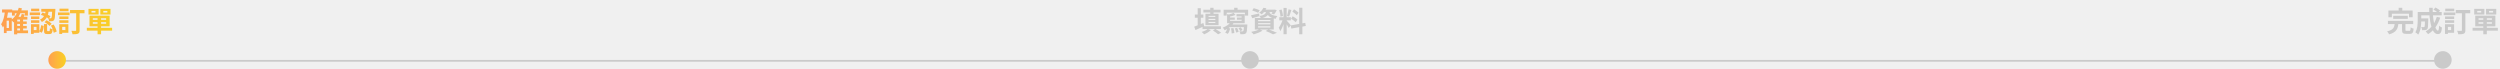
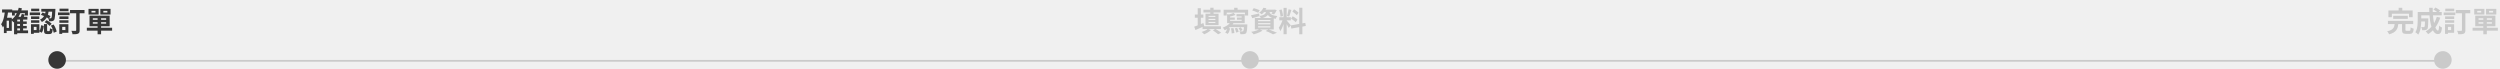
<svg xmlns="http://www.w3.org/2000/svg" width="1418" height="39" viewBox="0 0 1418 39" fill="none">
  <rect x="37" y="34" width="1344" height="1" fill="#CACACA" />
  <g clip-path="url(#clip0_4286_2304)">
-     <path d="M9.174 12.192H15.174V13.584H9.174V12.192ZM9.174 14.72H15.174V16.128H9.174V14.72ZM9.142 17.248H15.91V18.832H9.142V17.248ZM6.79 5.904H15.83V8.832H14.134V7.52H8.422V8.832H6.79V5.904ZM11.35 10.848H13.11V18H11.35V10.848ZM9.766 9.52H15.526V11.12H9.766V19.456H7.974V11.184L9.59 9.52H9.766ZM10.614 4.4L12.438 4.736C11.574 8.208 9.974 10.976 7.622 12.704C7.366 12.336 6.71 11.584 6.326 11.264C8.518 9.824 9.942 7.392 10.614 4.4ZM12.326 7.904L14.102 8.272C13.686 9.152 13.254 10.016 12.902 10.608L11.462 10.24C11.782 9.584 12.15 8.608 12.326 7.904ZM1.158 5.36H6.934V7.104H1.158V5.36ZM2.966 10.064H6.678V17.52H2.966V15.872H5.062V11.728H2.966V10.064ZM2.806 6.288L4.614 6.576C4.134 10.032 3.27 13.424 1.638 15.6C1.462 15.152 0.95 14.176 0.614 13.744C1.862 11.984 2.486 9.216 2.806 6.288ZM2.214 10.064H3.766V18.752H2.214V10.064ZM25.974 5.696H27.702C27.398 8.304 26.694 10.944 23.75 12.496C23.542 12.064 23.046 11.44 22.662 11.136C25.254 9.904 25.734 7.696 25.974 5.696ZM23.206 8.432L24.102 7.104C25.686 7.584 27.558 8.464 28.63 9.152L27.718 10.624C26.678 9.872 24.774 8.928 23.206 8.432ZM29.622 5.04H31.414C31.414 5.04 31.414 5.52 31.398 5.744C31.238 9.392 31.078 10.896 30.646 11.408C30.342 11.808 30.038 11.952 29.574 12.016C29.19 12.08 28.534 12.08 27.83 12.064C27.814 11.536 27.622 10.816 27.366 10.352C27.91 10.4 28.39 10.4 28.63 10.4C28.838 10.416 28.982 10.368 29.11 10.208C29.366 9.904 29.51 8.688 29.622 5.328V5.04ZM24.966 13.664H26.726V17.168C26.726 17.616 26.758 17.664 27.062 17.664C27.206 17.664 27.734 17.664 27.894 17.664C28.198 17.664 28.262 17.472 28.31 15.984C28.646 16.272 29.398 16.544 29.878 16.672C29.702 18.784 29.238 19.328 28.086 19.328C27.798 19.328 27.062 19.328 26.758 19.328C25.27 19.328 24.966 18.8 24.966 17.2V13.664ZM23.334 14.288L24.838 14.688C24.694 16.128 24.39 17.648 23.622 18.592L22.214 17.728C22.87 16.928 23.19 15.6 23.334 14.288ZM25.318 12.56L26.422 11.456C27.446 11.968 28.71 12.8 29.302 13.472L28.118 14.72C27.558 14.064 26.342 13.152 25.318 12.56ZM28.854 14.544L30.406 13.92C31.238 15.136 31.942 16.768 32.15 17.904L30.47 18.592C30.294 17.472 29.638 15.776 28.854 14.544ZM23.414 5.04H30.438V6.64H23.414V5.04ZM17.606 9.328H22.294V10.768H17.606V9.328ZM17.654 4.912H22.246V6.368H17.654V4.912ZM17.606 11.504H22.294V12.96H17.606V11.504ZM16.87 7.072H22.726V8.592H16.87V7.072ZM18.438 13.728H22.31V18.592H18.438V17.072H20.71V15.248H18.438V13.728ZM17.574 13.728H19.142V19.232H17.574V13.728ZM39.718 5.68H47.926V7.52H39.718V5.68ZM43.206 6.432H45.158V17.168C45.158 18.256 44.95 18.784 44.262 19.088C43.59 19.392 42.566 19.44 41.142 19.44C41.078 18.896 40.758 18.032 40.502 17.472C41.462 17.52 42.486 17.52 42.806 17.52C43.11 17.52 43.206 17.424 43.206 17.152V6.432ZM33.654 9.328H38.822V10.768H33.654V9.328ZM33.75 4.912H38.854V6.368H33.75V4.912ZM33.654 11.504H38.822V12.96H33.654V11.504ZM32.87 7.072H39.462V8.592H32.87V7.072ZM34.534 13.728H38.774V18.592H34.534V17.072H37.094V15.248H34.534V13.728ZM33.606 13.728H35.27V19.232H33.606V13.728ZM55.334 9.76H57.334V19.44H55.334V9.76ZM52.646 12.592V13.456H60.214V12.592H52.646ZM52.646 10.368V11.216H60.214V10.368H52.646ZM50.758 8.896H62.182V14.928H50.758V8.896ZM49.254 15.76H63.59V17.408H49.254V15.76ZM51.894 6.192V7.12H54.15V6.192H51.894ZM50.182 5.04H55.942V8.256H50.182V5.04ZM58.598 6.192V7.12H60.902V6.192H58.598ZM56.902 5.04H62.694V8.256H56.902V5.04Z" fill="url(#paint0_linear_4286_2304)" />
-     <circle cx="32.406" cy="34" r="5" fill="url(#paint1_linear_4286_2304)" />
+     <path d="M9.19 12.176H15.174V13.584H9.19V12.176ZM9.19 14.704H15.174V16.112H9.19V14.704ZM9.158 17.248H15.926V18.816H9.158V17.248ZM6.806 5.904H15.846V8.816H14.134V7.504H8.422V8.816H6.806V5.904ZM11.35 10.832H13.11V18H11.35V10.832ZM9.782 9.52H15.526V11.104H9.782V19.44H7.974V11.184L9.606 9.52H9.782ZM10.614 4.384L12.438 4.736C12.012 6.464 11.398 8.005 10.598 9.36C9.798 10.715 8.812 11.824 7.638 12.688C7.553 12.571 7.43 12.421 7.27 12.24C7.121 12.048 6.961 11.861 6.79 11.68C6.62 11.499 6.47 11.355 6.342 11.248C7.43 10.533 8.332 9.584 9.046 8.4C9.761 7.216 10.284 5.877 10.614 4.384ZM12.342 7.904L14.102 8.272C13.9 8.709 13.692 9.136 13.478 9.552C13.276 9.957 13.089 10.309 12.918 10.608L11.478 10.24C11.628 9.909 11.788 9.525 11.958 9.088C12.129 8.651 12.257 8.256 12.342 7.904ZM1.174 5.36H6.934V7.104H1.174V5.36ZM2.966 10.064H6.694V17.504H2.966V15.856H5.078V11.712H2.966V10.064ZM2.822 6.288L4.614 6.56C4.465 7.712 4.262 8.843 4.006 9.952C3.75 11.051 3.425 12.085 3.03 13.056C2.646 14.016 2.188 14.859 1.654 15.584C1.601 15.435 1.51 15.243 1.382 15.008C1.265 14.773 1.137 14.539 0.998 14.304C0.87 14.069 0.748 13.883 0.63 13.744C1.046 13.157 1.393 12.469 1.67 11.68C1.958 10.891 2.193 10.037 2.374 9.12C2.566 8.203 2.716 7.259 2.822 6.288ZM2.214 10.064H3.766V18.752H2.214V10.064ZM25.974 5.696H27.702C27.628 6.336 27.516 6.981 27.366 7.632C27.228 8.272 27.014 8.891 26.726 9.488C26.438 10.075 26.054 10.629 25.574 11.152C25.105 11.664 24.497 12.112 23.75 12.496C23.654 12.272 23.5 12.027 23.286 11.76C23.073 11.493 22.87 11.285 22.678 11.136C23.318 10.827 23.841 10.464 24.246 10.048C24.652 9.632 24.972 9.184 25.206 8.704C25.441 8.224 25.612 7.728 25.718 7.216C25.836 6.704 25.921 6.197 25.974 5.696ZM23.206 8.432L24.102 7.104C24.636 7.253 25.18 7.445 25.734 7.68C26.3 7.915 26.833 8.16 27.334 8.416C27.846 8.672 28.278 8.912 28.63 9.136L27.718 10.624C27.377 10.368 26.95 10.107 26.438 9.84C25.937 9.563 25.404 9.301 24.838 9.056C24.284 8.8 23.74 8.592 23.206 8.432ZM29.638 5.024H31.43C31.43 5.024 31.43 5.072 31.43 5.168C31.43 5.253 31.425 5.355 31.414 5.472C31.414 5.579 31.409 5.664 31.398 5.728C31.356 6.944 31.302 7.941 31.238 8.72C31.174 9.488 31.094 10.085 30.998 10.512C30.913 10.928 30.801 11.221 30.662 11.392C30.502 11.595 30.337 11.739 30.166 11.824C30.006 11.909 29.814 11.968 29.59 12C29.398 12.043 29.148 12.069 28.838 12.08C28.529 12.08 28.198 12.075 27.846 12.064C27.836 11.797 27.782 11.504 27.686 11.184C27.601 10.853 27.494 10.571 27.366 10.336C27.644 10.368 27.894 10.389 28.118 10.4C28.342 10.4 28.518 10.4 28.646 10.4C28.849 10.411 29.009 10.347 29.126 10.208C29.201 10.101 29.27 9.883 29.334 9.552C29.398 9.211 29.452 8.699 29.494 8.016C29.548 7.333 29.596 6.432 29.638 5.312V5.024ZM24.966 13.664H26.726V17.152C26.726 17.376 26.748 17.52 26.79 17.584C26.833 17.637 26.929 17.664 27.078 17.664C27.11 17.664 27.164 17.664 27.238 17.664C27.313 17.664 27.393 17.664 27.478 17.664C27.564 17.664 27.644 17.664 27.718 17.664C27.804 17.664 27.862 17.664 27.894 17.664C28.001 17.664 28.081 17.627 28.134 17.552C28.188 17.477 28.23 17.323 28.262 17.088C28.294 16.843 28.316 16.475 28.326 15.984C28.433 16.069 28.577 16.16 28.758 16.256C28.95 16.341 29.142 16.421 29.334 16.496C29.537 16.56 29.718 16.619 29.878 16.672C29.825 17.365 29.729 17.904 29.59 18.288C29.462 18.683 29.276 18.949 29.03 19.088C28.796 19.237 28.486 19.312 28.102 19.312C28.028 19.312 27.926 19.312 27.798 19.312C27.681 19.312 27.558 19.312 27.43 19.312C27.302 19.312 27.18 19.312 27.062 19.312C26.945 19.312 26.849 19.312 26.774 19.312C26.284 19.312 25.905 19.243 25.638 19.104C25.382 18.976 25.206 18.757 25.11 18.448C25.014 18.139 24.966 17.717 24.966 17.184V13.664ZM23.334 14.288L24.854 14.688C24.812 15.157 24.742 15.632 24.646 16.112C24.55 16.592 24.422 17.045 24.262 17.472C24.102 17.888 23.889 18.256 23.622 18.576L22.214 17.728C22.438 17.451 22.625 17.131 22.774 16.768C22.924 16.395 23.041 15.995 23.126 15.568C23.222 15.141 23.292 14.715 23.334 14.288ZM25.334 12.56L26.438 11.44C26.78 11.611 27.132 11.813 27.494 12.048C27.857 12.272 28.198 12.512 28.518 12.768C28.849 13.013 29.116 13.248 29.318 13.472L28.118 14.72C27.937 14.485 27.692 14.24 27.382 13.984C27.084 13.728 26.753 13.477 26.39 13.232C26.028 12.976 25.676 12.752 25.334 12.56ZM28.854 14.544L30.406 13.92C30.694 14.325 30.956 14.763 31.19 15.232C31.425 15.701 31.628 16.171 31.798 16.64C31.969 17.099 32.092 17.515 32.166 17.888L30.47 18.592C30.428 18.208 30.326 17.787 30.166 17.328C30.006 16.859 29.814 16.379 29.59 15.888C29.366 15.397 29.121 14.949 28.854 14.544ZM23.43 5.024H30.454V6.624H23.43V5.024ZM17.606 9.312H22.294V10.768H17.606V9.312ZM17.67 4.912H22.262V6.352H17.67V4.912ZM17.606 11.504H22.294V12.944H17.606V11.504ZM16.886 7.056H22.726V8.576H16.886V7.056ZM18.438 13.712H22.326V18.592H18.438V17.072H20.726V15.232H18.438V13.712ZM17.574 13.712H19.158V19.216H17.574V13.712ZM39.718 5.68H47.942V7.52H39.718V5.68ZM43.222 6.416H45.174V17.152C45.174 17.696 45.11 18.112 44.982 18.4C44.854 18.699 44.62 18.928 44.278 19.088C43.948 19.237 43.521 19.333 42.998 19.376C42.486 19.419 41.868 19.435 41.142 19.424C41.132 19.243 41.089 19.035 41.014 18.8C40.94 18.565 40.86 18.331 40.774 18.096C40.689 17.861 40.598 17.653 40.502 17.472C40.822 17.483 41.142 17.493 41.462 17.504C41.782 17.515 42.06 17.52 42.294 17.52C42.54 17.509 42.71 17.504 42.806 17.504C42.956 17.504 43.062 17.483 43.126 17.44C43.19 17.387 43.222 17.285 43.222 17.136V6.416ZM33.67 9.312H38.838V10.768H33.67V9.312ZM33.766 4.912H38.854V6.352H33.766V4.912ZM33.67 11.504H38.838V12.944H33.67V11.504ZM32.886 7.056H39.462V8.576H32.886V7.056ZM34.55 13.712H38.79V18.592H34.55V17.072H37.094V15.232H34.55V13.712ZM33.622 13.712H35.286V19.216H33.622V13.712ZM55.35 9.744H57.334V19.44H55.35V9.744ZM52.646 12.592V13.44H60.214V12.592H52.646ZM52.646 10.352V11.216H60.214V10.352H52.646ZM50.774 8.88H62.198V14.912H50.774V8.88ZM49.254 15.744H63.59V17.408H49.254V15.744ZM51.894 6.176V7.104H54.15V6.176H51.894ZM50.198 5.024H55.958V8.256H50.198V5.024ZM58.614 6.176V7.104H60.902V6.176H58.614ZM56.902 5.024H62.71V8.256H56.902V5.024Z" fill="#373737" />
+     <circle cx="32.406" cy="34" r="5" fill="#373737" />
  </g>
  <g clip-path="url(#clip1_4286_2304)">
-     <path d="M682.568 5.536H692.28V7.088H682.568V5.536ZM682.072 14.88H692.52V16.48H682.072V14.88ZM686.456 4.416H688.328V8.576H686.456V4.416ZM685.48 10.704V11.328H689.336V10.704H685.48ZM685.48 12.432V13.056H689.336V12.432H685.48ZM685.48 8.992V9.6H689.336V8.992H685.48ZM683.736 7.824H691.16V14.24H683.736V7.824ZM687.976 17.296L689.304 16.368C690.488 17.04 691.864 17.936 692.648 18.56L690.872 19.44C690.232 18.848 689.048 17.952 687.976 17.296ZM685 16.448L686.808 17.056C685.864 18.032 684.312 18.928 683 19.472C682.68 19.104 681.992 18.432 681.576 18.128C682.888 17.744 684.248 17.12 685 16.448ZM677.704 8.24H682.552V10.048H677.704V8.24ZM679.32 4.656H681.112V15.28H679.32V4.656ZM677.352 15.12C678.664 14.656 680.664 13.84 682.568 13.04L683.016 14.816C681.352 15.616 679.528 16.416 678.072 17.056L677.352 15.12ZM700.024 4.432H701.944V6.608H700.024V4.432ZM694.056 5.52H707.944V8.832H706.12V7.168H695.784V8.832H694.056V5.52ZM699.656 7.312L700.792 8.48C699.688 8.944 698.248 9.28 697.032 9.472C696.968 9.168 696.76 8.64 696.584 8.32C697.672 8.08 698.92 7.696 699.656 7.312ZM695.992 8.016L697.688 8.336V12.64H695.992V8.016ZM695.992 11.84H704.248V9.312H701.352V8.016H705.992V13.152H695.992V11.84ZM696.504 9.936H700.36V11.2H696.504V9.936ZM701.608 9.936H705.048V11.2H701.608V9.936ZM698.104 12.384L699.8 12.88C698.696 14.768 696.712 16.256 694.648 17.152C694.424 16.768 693.88 16 693.544 15.648C695.432 14.992 697.224 13.84 698.104 12.384ZM697.848 13.872H706.216V15.376H696.328L697.848 13.872ZM705.624 13.872H707.512C707.512 13.872 707.496 14.32 707.48 14.544C707.336 17.184 707.16 18.336 706.76 18.8C706.408 19.184 706.024 19.296 705.544 19.36C705.096 19.424 704.344 19.408 703.528 19.392C703.496 18.88 703.304 18.176 703.016 17.728C703.688 17.792 704.328 17.808 704.6 17.792C704.856 17.808 705 17.792 705.144 17.648C705.384 17.392 705.512 16.464 705.624 14.112V13.872ZM696.2 15.664L697.72 16.128C697.496 17.28 697.112 18.48 696.328 19.216L694.904 18.432C695.592 17.776 696.008 16.704 696.2 15.664ZM698.2 16.08L699.64 15.92C699.928 16.832 700.136 18 700.12 18.752L698.584 18.944C698.632 18.208 698.472 17.008 698.2 16.08ZM700.376 16.112L701.704 15.776C702.104 16.512 702.456 17.472 702.536 18.096L701.128 18.48C701.048 17.84 700.744 16.864 700.376 16.112ZM702.456 16.032L703.688 15.504C704.136 15.952 704.584 16.592 704.776 17.056L703.48 17.632C703.32 17.184 702.872 16.496 702.456 16.032ZM710.264 5.952L711.096 4.656C712.168 4.912 713.688 5.424 714.488 5.808L713.624 7.264C712.888 6.864 711.368 6.288 710.264 5.952ZM709.56 8.672C710.744 8.448 712.472 8.032 714.168 7.648L714.344 9.152C712.952 9.568 711.48 10 710.28 10.336L709.56 8.672ZM716.648 5.488H722.792V6.832H715.576L716.648 5.488ZM722.344 5.488H722.616L722.904 5.424L724.168 5.744C723.752 6.624 723.176 7.584 722.648 8.176L721.16 7.728C721.592 7.216 722.072 6.384 722.344 5.696V5.488ZM718.28 6.048H720.008C719.688 8.336 718.792 9.712 715.208 10.432C715.048 10.048 714.648 9.408 714.328 9.072C717.416 8.592 718.04 7.664 718.28 6.048ZM719.896 6.464C720.168 7.648 720.872 8.688 724.504 9.104C724.152 9.488 723.736 10.208 723.56 10.688C719.56 10.048 718.776 8.304 718.36 6.608L719.896 6.464ZM716.6 4.416L718.28 4.688C717.656 5.968 716.872 7.136 715.656 8.128C715.32 7.792 714.664 7.392 714.216 7.216C715.384 6.416 716.168 5.344 716.6 4.416ZM713.592 13.12V13.808H720.552V13.12H713.592ZM713.592 14.896V15.6H720.552V14.896H713.592ZM713.592 11.36V12.032H720.552V11.36H713.592ZM711.736 10.208H722.488V16.736H711.736V10.208ZM717.896 17.568L719.496 16.656C721.176 17.264 723.16 18.064 724.296 18.624L722.056 19.488C721.16 18.944 719.512 18.176 717.896 17.568ZM714.344 16.608L716.104 17.392C714.792 18.24 712.712 19.04 711.08 19.504C710.744 19.12 710.088 18.416 709.656 18.096C711.352 17.776 713.256 17.216 714.344 16.608ZM728.024 4.496H729.8V19.408H728.024V4.496ZM725.608 9.744H732.168V11.536H725.608V9.744ZM727.688 10.704L728.744 11.216C728.232 13.36 727.24 16.144 726.184 17.68C726.008 17.088 725.592 16.24 725.304 15.696C726.264 14.512 727.24 12.288 727.688 10.704ZM729.768 11.632C730.232 12.048 731.784 13.904 732.136 14.352L730.952 15.856C730.536 14.944 729.464 13.168 728.888 12.384L729.768 11.632ZM725.576 5.728L726.92 5.376C727.336 6.544 727.656 8.064 727.736 9.072L726.296 9.456C726.264 8.448 725.96 6.896 725.576 5.728ZM730.856 5.296L732.472 5.648C732.056 6.944 731.576 8.464 731.176 9.408L729.976 9.072C730.296 8.048 730.68 6.432 730.856 5.296ZM736.904 4.4H738.712V19.424H736.904V4.4ZM732.12 14.416L740.344 12.944L740.632 14.72L732.424 16.208L732.12 14.416ZM733.032 6.592L733.976 5.28C734.872 5.824 736.008 6.624 736.536 7.216L735.528 8.672C735.048 8.048 733.928 7.168 733.032 6.592ZM732.312 10.624L733.208 9.248C734.136 9.744 735.336 10.512 735.912 11.104L734.952 12.624C734.408 12.032 733.24 11.168 732.312 10.624Z" fill="#CACACA" />
+     <path d="M682.584 5.52H692.28V7.072H682.584V5.52ZM682.088 14.88H692.536V16.48H682.088V14.88ZM686.472 4.4H688.328V8.56H686.472V4.4ZM685.48 10.688V11.328H689.352V10.688H685.48ZM685.48 12.432V13.056H689.352V12.432H685.48ZM685.48 8.992V9.6H689.352V8.992H685.48ZM683.752 7.808H691.176V14.224H683.752V7.808ZM687.992 17.296L689.304 16.352C689.709 16.576 690.115 16.821 690.52 17.088C690.936 17.344 691.331 17.6 691.704 17.856C692.077 18.112 692.392 18.347 692.648 18.56L690.888 19.44C690.675 19.237 690.408 19.008 690.088 18.752C689.768 18.507 689.427 18.256 689.064 18C688.701 17.744 688.344 17.509 687.992 17.296ZM685.016 16.432L686.824 17.056C686.344 17.536 685.752 17.989 685.048 18.416C684.344 18.843 683.661 19.189 683 19.456C682.893 19.339 682.755 19.195 682.584 19.024C682.413 18.853 682.237 18.683 682.056 18.512C681.885 18.352 681.725 18.219 681.576 18.112C682.237 17.92 682.883 17.68 683.512 17.392C684.141 17.093 684.643 16.773 685.016 16.432ZM677.704 8.224H682.552V10.048H677.704V8.224ZM679.336 4.656H681.128V15.28H679.336V4.656ZM677.352 15.12C677.8 14.96 678.307 14.773 678.872 14.56C679.437 14.336 680.04 14.096 680.68 13.84C681.32 13.573 681.955 13.307 682.584 13.04L683.016 14.816C682.184 15.2 681.336 15.589 680.472 15.984C679.608 16.379 678.808 16.731 678.072 17.04L677.352 15.12ZM700.024 4.416H701.96V6.608H700.024V4.416ZM694.056 5.52H707.944V8.816H706.136V7.152H695.8V8.816H694.056V5.52ZM699.656 7.312L700.792 8.48C700.248 8.704 699.635 8.901 698.952 9.072C698.28 9.243 697.645 9.376 697.048 9.472C697.005 9.312 696.941 9.12 696.856 8.896C696.771 8.672 696.685 8.475 696.6 8.304C696.963 8.229 697.331 8.139 697.704 8.032C698.077 7.925 698.435 7.813 698.776 7.696C699.128 7.568 699.421 7.44 699.656 7.312ZM696.008 8.016L697.704 8.32V12.624H696.008V8.016ZM696.008 11.84H704.264V9.312H701.352V8.016H705.992V13.136H696.008V11.84ZM696.504 9.936H700.36V11.2H696.504V9.936ZM701.608 9.936H705.064V11.2H701.608V9.936ZM698.104 12.368L699.816 12.88C699.443 13.499 698.984 14.08 698.44 14.624C697.896 15.157 697.299 15.637 696.648 16.064C696.008 16.48 695.347 16.837 694.664 17.136C694.589 17.019 694.483 16.864 694.344 16.672C694.216 16.48 694.077 16.293 693.928 16.112C693.789 15.92 693.661 15.765 693.544 15.648C694.184 15.424 694.792 15.152 695.368 14.832C695.955 14.512 696.483 14.144 696.952 13.728C697.432 13.312 697.816 12.859 698.104 12.368ZM697.848 13.856H706.216V15.376H696.344L697.848 13.856ZM705.624 13.856H707.512C707.512 13.856 707.507 13.941 707.496 14.112C707.496 14.283 707.491 14.421 707.48 14.528C707.448 15.413 707.4 16.144 707.336 16.72C707.272 17.285 707.192 17.733 707.096 18.064C707.011 18.395 706.899 18.635 706.76 18.784C706.589 18.976 706.403 19.109 706.2 19.184C706.008 19.269 705.789 19.323 705.544 19.344C705.331 19.376 705.043 19.392 704.68 19.392C704.328 19.403 703.949 19.397 703.544 19.376C703.533 19.12 703.48 18.832 703.384 18.512C703.288 18.203 703.171 17.941 703.032 17.728C703.373 17.76 703.688 17.781 703.976 17.792C704.264 17.803 704.477 17.803 704.616 17.792C704.733 17.792 704.835 17.787 704.92 17.776C705.005 17.755 705.08 17.707 705.144 17.632C705.229 17.547 705.299 17.381 705.352 17.136C705.416 16.88 705.469 16.507 705.512 16.016C705.555 15.525 705.592 14.885 705.624 14.096V13.856ZM696.2 15.664L697.72 16.112C697.603 16.699 697.443 17.269 697.24 17.824C697.037 18.379 696.739 18.843 696.344 19.216L694.92 18.416C695.261 18.085 695.533 17.675 695.736 17.184C695.949 16.693 696.104 16.187 696.2 15.664ZM698.2 16.064L699.64 15.904C699.789 16.363 699.907 16.859 699.992 17.392C700.088 17.915 700.131 18.363 700.12 18.736L698.6 18.944C698.611 18.571 698.579 18.117 698.504 17.584C698.44 17.04 698.339 16.533 698.2 16.064ZM700.376 16.096L701.704 15.76C701.917 16.133 702.099 16.539 702.248 16.976C702.408 17.403 702.509 17.776 702.552 18.096L701.128 18.464C701.096 18.144 701.005 17.765 700.856 17.328C700.717 16.88 700.557 16.469 700.376 16.096ZM702.472 16.016L703.704 15.488C703.917 15.712 704.125 15.973 704.328 16.272C704.541 16.56 704.696 16.816 704.792 17.04L703.496 17.632C703.411 17.397 703.267 17.131 703.064 16.832C702.872 16.523 702.675 16.251 702.472 16.016ZM710.264 5.952L711.112 4.64C711.475 4.725 711.864 4.837 712.28 4.976C712.696 5.104 713.101 5.243 713.496 5.392C713.901 5.531 714.237 5.664 714.504 5.792L713.64 7.248C713.384 7.12 713.064 6.976 712.68 6.816C712.296 6.645 711.891 6.485 711.464 6.336C711.037 6.187 710.637 6.059 710.264 5.952ZM709.56 8.656C710.147 8.549 710.851 8.4 711.672 8.208C712.504 8.016 713.341 7.824 714.184 7.632L714.36 9.136C713.667 9.36 712.963 9.573 712.248 9.776C711.544 9.968 710.888 10.149 710.28 10.32L709.56 8.656ZM716.648 5.472H722.792V6.832H715.576L716.648 5.472ZM722.344 5.472H722.616L722.904 5.408L724.168 5.744C723.965 6.171 723.725 6.608 723.448 7.056C723.181 7.504 722.92 7.877 722.664 8.176L721.16 7.712C721.373 7.456 721.592 7.141 721.816 6.768C722.04 6.384 722.216 6.027 722.344 5.696V5.472ZM718.296 6.048H720.008C719.933 6.613 719.805 7.131 719.624 7.6C719.443 8.059 719.176 8.469 718.824 8.832C718.483 9.184 718.019 9.493 717.432 9.76C716.856 10.027 716.115 10.251 715.208 10.432C715.133 10.229 715.011 9.995 714.84 9.728C714.669 9.451 714.504 9.232 714.344 9.072C715.112 8.944 715.741 8.789 716.232 8.608C716.723 8.427 717.101 8.219 717.368 7.984C717.645 7.739 717.853 7.456 717.992 7.136C718.131 6.816 718.232 6.453 718.296 6.048ZM719.912 6.448C719.976 6.747 720.083 7.035 720.232 7.312C720.392 7.589 720.632 7.845 720.952 8.08C721.272 8.304 721.72 8.507 722.296 8.688C722.872 8.859 723.613 8.997 724.52 9.104C724.339 9.296 724.157 9.547 723.976 9.856C723.795 10.165 723.656 10.443 723.56 10.688C722.568 10.528 721.752 10.304 721.112 10.016C720.483 9.728 719.987 9.403 719.624 9.04C719.272 8.677 719 8.288 718.808 7.872C718.627 7.445 718.483 7.024 718.376 6.608L719.912 6.448ZM716.6 4.4L718.296 4.688C717.987 5.317 717.624 5.925 717.208 6.512C716.792 7.088 716.28 7.621 715.672 8.112C715.501 7.941 715.272 7.771 714.984 7.6C714.707 7.429 714.451 7.296 714.216 7.2C714.803 6.795 715.293 6.347 715.688 5.856C716.083 5.355 716.387 4.869 716.6 4.4ZM713.592 13.12V13.792H720.552V13.12H713.592ZM713.592 14.88V15.584H720.552V14.88H713.592ZM713.592 11.344V12.032H720.552V11.344H713.592ZM711.736 10.208H722.488V16.72H711.736V10.208ZM717.896 17.568L719.496 16.656C720.072 16.859 720.653 17.077 721.24 17.312C721.837 17.536 722.403 17.765 722.936 18C723.48 18.224 723.939 18.427 724.312 18.608L722.072 19.472C721.773 19.301 721.4 19.104 720.952 18.88C720.504 18.656 720.019 18.427 719.496 18.192C718.984 17.968 718.451 17.76 717.896 17.568ZM714.36 16.592L716.104 17.392C715.677 17.669 715.176 17.941 714.6 18.208C714.024 18.475 713.432 18.715 712.824 18.928C712.216 19.152 711.64 19.339 711.096 19.488C710.979 19.36 710.835 19.205 710.664 19.024C710.504 18.853 710.333 18.677 710.152 18.496C709.971 18.325 709.811 18.187 709.672 18.08C710.237 17.973 710.808 17.845 711.384 17.696C711.971 17.547 712.52 17.376 713.032 17.184C713.555 16.992 713.997 16.795 714.36 16.592ZM728.04 4.48H729.8V19.392H728.04V4.48ZM725.608 9.744H732.168V11.536H725.608V9.744ZM727.688 10.688L728.76 11.216C728.621 11.749 728.461 12.315 728.28 12.912C728.099 13.499 727.896 14.085 727.672 14.672C727.448 15.259 727.213 15.813 726.968 16.336C726.723 16.848 726.461 17.296 726.184 17.68C726.131 17.477 726.051 17.259 725.944 17.024C725.848 16.779 725.741 16.539 725.624 16.304C725.517 16.069 725.416 15.867 725.32 15.696C725.64 15.301 725.949 14.816 726.248 14.24C726.557 13.653 726.84 13.051 727.096 12.432C727.352 11.803 727.549 11.221 727.688 10.688ZM729.784 11.616C729.869 11.701 729.992 11.835 730.152 12.016C730.323 12.197 730.509 12.405 730.712 12.64C730.915 12.864 731.107 13.093 731.288 13.328C731.48 13.552 731.651 13.755 731.8 13.936C731.96 14.117 732.072 14.256 732.136 14.352L730.968 15.856C730.861 15.621 730.723 15.349 730.552 15.04C730.381 14.72 730.195 14.395 729.992 14.064C729.789 13.723 729.592 13.403 729.4 13.104C729.208 12.805 729.043 12.56 728.904 12.368L729.784 11.616ZM725.592 5.712L726.936 5.36C727.075 5.744 727.197 6.16 727.304 6.608C727.421 7.056 727.517 7.493 727.592 7.92C727.667 8.347 727.72 8.731 727.752 9.072L726.312 9.456C726.301 9.115 726.259 8.731 726.184 8.304C726.12 7.867 726.035 7.424 725.928 6.976C725.832 6.517 725.72 6.096 725.592 5.712ZM730.856 5.28L732.472 5.632C732.344 6.069 732.205 6.517 732.056 6.976C731.907 7.435 731.757 7.877 731.608 8.304C731.459 8.72 731.32 9.088 731.192 9.408L729.976 9.056C730.093 8.715 730.205 8.325 730.312 7.888C730.429 7.44 730.536 6.987 730.632 6.528C730.728 6.069 730.803 5.653 730.856 5.28ZM736.92 4.4H738.712V19.424H736.92V4.4ZM732.136 14.416L740.36 12.944L740.648 14.72L732.424 16.208L732.136 14.416ZM733.032 6.576L733.976 5.28C734.275 5.451 734.584 5.648 734.904 5.872C735.235 6.096 735.544 6.325 735.832 6.56C736.131 6.795 736.365 7.013 736.536 7.216L735.544 8.656C735.384 8.443 735.16 8.213 734.872 7.968C734.595 7.723 734.296 7.477 733.976 7.232C733.656 6.987 733.341 6.768 733.032 6.576ZM732.312 10.608L733.208 9.232C733.528 9.392 733.859 9.584 734.2 9.808C734.541 10.021 734.867 10.24 735.176 10.464C735.485 10.677 735.736 10.885 735.928 11.088L734.952 12.624C734.781 12.421 734.547 12.203 734.248 11.968C733.949 11.723 733.629 11.483 733.288 11.248C732.957 11.003 732.632 10.789 732.312 10.608Z" fill="#CACACA" />
    <circle cx="709" cy="34" r="5" fill="#CACACA" />
  </g>
  <g clip-path="url(#clip2_4286_2304)">
-     <path d="M1357.4 8.96H1365.71V10.688H1357.4V8.96ZM1354.43 11.84H1368.76V13.648H1354.43V11.84ZM1358.3 13.28H1360.38C1360.07 16.256 1359.31 18.368 1355.08 19.488C1354.89 18.976 1354.39 18.176 1353.96 17.776C1357.63 16.96 1358.06 15.472 1358.3 13.28ZM1362.43 12.976H1364.36V16.88C1364.36 17.392 1364.46 17.472 1365.02 17.472C1365.27 17.472 1366.31 17.472 1366.62 17.472C1367.15 17.472 1367.24 17.2 1367.31 15.52C1367.69 15.824 1368.52 16.128 1369.02 16.256C1368.83 18.592 1368.31 19.2 1366.79 19.2C1366.43 19.2 1365.11 19.2 1364.75 19.2C1362.87 19.2 1362.43 18.64 1362.43 16.912V12.976ZM1360.52 4.432H1362.57V7.328H1360.52V4.432ZM1354.71 5.968H1368.46V9.776H1366.39V7.776H1356.67V9.776H1354.71V5.968ZM1372.49 10.432H1376.19V12.192H1372.49V10.432ZM1375.45 10.432H1377.32C1377.32 10.432 1377.31 10.912 1377.31 11.136C1377.24 14.528 1377.16 15.952 1376.79 16.448C1376.47 16.848 1376.15 16.992 1375.69 17.072C1375.26 17.136 1374.57 17.136 1373.82 17.12C1373.79 16.56 1373.58 15.808 1373.29 15.328C1373.87 15.392 1374.41 15.392 1374.67 15.392C1374.89 15.392 1375.03 15.36 1375.16 15.2C1375.35 14.944 1375.42 13.824 1375.45 10.72V10.432ZM1380.27 5.424L1381.42 4.256C1382.3 4.72 1383.48 5.456 1384.06 5.984L1382.83 7.28C1382.3 6.72 1381.16 5.936 1380.27 5.424ZM1382.15 9.536L1384.09 10C1382.75 14.176 1380.39 17.424 1377.23 19.376C1376.94 18.976 1376.23 18.176 1375.83 17.792C1378.91 16.144 1381.05 13.248 1382.15 9.536ZM1372.6 6.816H1384.94V8.704H1372.6V6.816ZM1371.32 6.816H1373.34V11.52C1373.34 13.92 1373.07 17.472 1371.61 19.632C1371.29 19.248 1370.43 18.544 1369.98 18.32C1371.21 16.4 1371.32 13.6 1371.32 11.504V6.816ZM1377.82 4.432H1379.83C1379.72 10.96 1381.19 17.376 1382.81 17.376C1383.18 17.376 1383.37 16.56 1383.47 14.544C1383.9 14.992 1384.59 15.44 1385.1 15.632C1384.79 18.608 1384.15 19.328 1382.65 19.328C1379.16 19.328 1377.87 11.728 1377.82 4.432ZM1392.91 5.68H1401.11V7.52H1392.91V5.68ZM1396.39 6.432H1398.35V17.168C1398.35 18.256 1398.14 18.784 1397.45 19.088C1396.78 19.392 1395.75 19.44 1394.33 19.44C1394.27 18.896 1393.95 18.032 1393.69 17.472C1394.65 17.52 1395.67 17.52 1395.99 17.52C1396.3 17.52 1396.39 17.424 1396.39 17.152V6.432ZM1386.84 9.328H1392.01V10.768H1386.84V9.328ZM1386.94 4.912H1392.04V6.368H1386.94V4.912ZM1386.84 11.504H1392.01V12.96H1386.84V11.504ZM1386.06 7.072H1392.65V8.592H1386.06V7.072ZM1387.72 13.728H1391.96V18.592H1387.72V17.072H1390.28V15.248H1387.72V13.728ZM1386.79 13.728H1388.46V19.232H1386.79V13.728ZM1408.52 9.76H1410.52V19.44H1408.52V9.76ZM1405.83 12.592V13.456H1413.4V12.592H1405.83ZM1405.83 10.368V11.216H1413.4V10.368H1405.83ZM1403.95 8.896H1415.37V14.928H1403.95V8.896ZM1402.44 15.76H1416.78V17.408H1402.44V15.76ZM1405.08 6.192V7.12H1407.34V6.192H1405.08ZM1403.37 5.04H1409.13V8.256H1403.37V5.04ZM1411.79 6.192V7.12H1414.09V6.192H1411.79ZM1410.09 5.04H1415.88V8.256H1410.09V5.04Z" fill="#CACACA" />
+     <path d="M1357.4 8.944H1365.71V10.688H1357.4V8.944ZM1354.43 11.84H1368.76V13.632H1354.43V11.84ZM1358.3 13.28H1360.38C1360.3 14.016 1360.18 14.704 1360.01 15.344C1359.84 15.973 1359.57 16.549 1359.19 17.072C1358.83 17.584 1358.32 18.043 1357.66 18.448C1357 18.853 1356.14 19.195 1355.1 19.472C1355.03 19.301 1354.94 19.109 1354.81 18.896C1354.69 18.683 1354.56 18.469 1354.41 18.256C1354.26 18.053 1354.12 17.888 1353.98 17.76C1354.9 17.557 1355.63 17.312 1356.17 17.024C1356.72 16.736 1357.14 16.411 1357.42 16.048C1357.71 15.675 1357.91 15.259 1358.03 14.8C1358.15 14.331 1358.24 13.824 1358.3 13.28ZM1362.43 12.96H1364.36V16.864C1364.36 17.12 1364.4 17.285 1364.47 17.36C1364.56 17.424 1364.75 17.456 1365.03 17.456C1365.1 17.456 1365.2 17.456 1365.34 17.456C1365.48 17.456 1365.63 17.456 1365.8 17.456C1365.97 17.456 1366.13 17.456 1366.28 17.456C1366.43 17.456 1366.55 17.456 1366.63 17.456C1366.8 17.456 1366.93 17.413 1367.02 17.328C1367.11 17.243 1367.18 17.061 1367.21 16.784C1367.25 16.496 1367.28 16.075 1367.31 15.52C1367.44 15.616 1367.62 15.712 1367.82 15.808C1368.02 15.904 1368.23 15.989 1368.44 16.064C1368.67 16.139 1368.86 16.203 1369.03 16.256C1368.97 17.024 1368.86 17.621 1368.7 18.048C1368.54 18.485 1368.31 18.784 1368.01 18.944C1367.72 19.115 1367.32 19.2 1366.81 19.2C1366.71 19.2 1366.57 19.2 1366.38 19.2C1366.2 19.2 1365.99 19.2 1365.77 19.2C1365.56 19.2 1365.35 19.2 1365.16 19.2C1364.98 19.2 1364.84 19.2 1364.75 19.2C1364.13 19.2 1363.65 19.131 1363.31 18.992C1362.98 18.853 1362.75 18.613 1362.62 18.272C1362.49 17.931 1362.43 17.472 1362.43 16.896V12.96ZM1360.52 4.416H1362.57V7.328H1360.52V4.416ZM1354.71 5.952H1368.46V9.76H1366.41V7.776H1356.67V9.76H1354.71V5.952ZM1372.51 10.432H1376.2V12.176H1372.51V10.432ZM1375.47 10.432H1377.32C1377.32 10.432 1377.32 10.475 1377.32 10.56C1377.32 10.645 1377.32 10.747 1377.32 10.864C1377.32 10.971 1377.32 11.061 1377.32 11.136C1377.3 12.267 1377.27 13.195 1377.24 13.92C1377.21 14.635 1377.16 15.195 1377.08 15.6C1377.02 15.995 1376.93 16.272 1376.81 16.432C1376.65 16.635 1376.48 16.779 1376.3 16.864C1376.13 16.949 1375.92 17.013 1375.69 17.056C1375.48 17.099 1375.2 17.125 1374.87 17.136C1374.55 17.136 1374.2 17.131 1373.82 17.12C1373.81 16.843 1373.75 16.533 1373.66 16.192C1373.56 15.851 1373.44 15.563 1373.31 15.328C1373.59 15.349 1373.86 15.365 1374.11 15.376C1374.36 15.387 1374.55 15.392 1374.68 15.392C1374.79 15.392 1374.88 15.381 1374.95 15.36C1375.04 15.328 1375.11 15.275 1375.16 15.2C1375.24 15.104 1375.29 14.907 1375.32 14.608C1375.36 14.299 1375.4 13.835 1375.42 13.216C1375.44 12.587 1375.46 11.755 1375.47 10.72V10.432ZM1380.27 5.408L1381.43 4.256C1381.73 4.405 1382.05 4.581 1382.38 4.784C1382.71 4.987 1383.02 5.189 1383.32 5.392C1383.63 5.595 1383.88 5.792 1384.07 5.984L1382.84 7.264C1382.66 7.083 1382.43 6.88 1382.14 6.656C1381.85 6.432 1381.54 6.213 1381.21 6C1380.88 5.776 1380.56 5.579 1380.27 5.408ZM1382.15 9.536L1384.11 10C1383.43 12.08 1382.52 13.92 1381.35 15.52C1380.19 17.109 1378.82 18.395 1377.23 19.376C1377.14 19.237 1377.01 19.067 1376.84 18.864C1376.67 18.672 1376.5 18.475 1376.31 18.272C1376.13 18.08 1375.97 17.92 1375.83 17.792C1377.37 16.96 1378.67 15.84 1379.74 14.432C1380.8 13.013 1381.61 11.381 1382.15 9.536ZM1372.6 6.8H1384.95V8.688H1372.6V6.8ZM1371.32 6.8H1373.34V11.52C1373.34 12.117 1373.32 12.773 1373.27 13.488C1373.23 14.192 1373.15 14.917 1373.03 15.664C1372.92 16.4 1372.74 17.109 1372.51 17.792C1372.28 18.475 1371.99 19.088 1371.63 19.632C1371.52 19.493 1371.36 19.339 1371.15 19.168C1370.94 18.997 1370.74 18.827 1370.52 18.656C1370.32 18.496 1370.14 18.384 1369.99 18.32C1370.4 17.68 1370.69 16.965 1370.87 16.176C1371.07 15.376 1371.19 14.571 1371.24 13.76C1371.3 12.949 1371.32 12.197 1371.32 11.504V6.8ZM1377.82 4.416H1379.83C1379.81 5.728 1379.85 7.013 1379.95 8.272C1380.04 9.531 1380.18 10.709 1380.36 11.808C1380.55 12.896 1380.78 13.861 1381.03 14.704C1381.29 15.536 1381.57 16.187 1381.88 16.656C1382.19 17.125 1382.51 17.36 1382.83 17.36C1383.01 17.36 1383.15 17.141 1383.24 16.704C1383.35 16.267 1383.42 15.547 1383.47 14.544C1383.69 14.757 1383.95 14.965 1384.25 15.168C1384.56 15.371 1384.84 15.52 1385.1 15.616C1385 16.608 1384.86 17.376 1384.67 17.92C1384.47 18.453 1384.22 18.821 1383.9 19.024C1383.58 19.227 1383.17 19.328 1382.67 19.328C1382.09 19.328 1381.57 19.131 1381.1 18.736C1380.64 18.341 1380.23 17.792 1379.87 17.088C1379.51 16.384 1379.21 15.557 1378.95 14.608C1378.7 13.659 1378.48 12.629 1378.31 11.52C1378.15 10.411 1378.03 9.259 1377.95 8.064C1377.87 6.859 1377.83 5.643 1377.82 4.416ZM1392.91 5.68H1401.13V7.52H1392.91V5.68ZM1396.41 6.416H1398.36V17.152C1398.36 17.696 1398.3 18.112 1398.17 18.4C1398.04 18.699 1397.81 18.928 1397.47 19.088C1397.14 19.237 1396.71 19.333 1396.19 19.376C1395.67 19.419 1395.06 19.435 1394.33 19.424C1394.32 19.243 1394.28 19.035 1394.2 18.8C1394.13 18.565 1394.05 18.331 1393.96 18.096C1393.88 17.861 1393.79 17.653 1393.69 17.472C1394.01 17.483 1394.33 17.493 1394.65 17.504C1394.97 17.515 1395.25 17.52 1395.48 17.52C1395.73 17.509 1395.9 17.504 1395.99 17.504C1396.14 17.504 1396.25 17.483 1396.31 17.44C1396.38 17.387 1396.41 17.285 1396.41 17.136V6.416ZM1386.86 9.312H1392.03V10.768H1386.86V9.312ZM1386.95 4.912H1392.04V6.352H1386.95V4.912ZM1386.86 11.504H1392.03V12.944H1386.86V11.504ZM1386.07 7.056H1392.65V8.576H1386.07V7.056ZM1387.74 13.712H1391.98V18.592H1387.74V17.072H1390.28V15.232H1387.74V13.712ZM1386.81 13.712H1388.47V19.216H1386.81V13.712ZM1408.54 9.744H1410.52V19.44H1408.54V9.744ZM1405.83 12.592V13.44H1413.4V12.592H1405.83ZM1405.83 10.352V11.216H1413.4V10.352H1405.83ZM1403.96 8.88H1415.39V14.912H1403.96V8.88ZM1402.44 15.744H1416.78V17.408H1402.44V15.744ZM1405.08 6.176V7.104H1407.34V6.176H1405.08ZM1403.39 5.024H1409.15V8.256H1403.39V5.024ZM1411.8 6.176V7.104H1414.09V6.176H1411.8ZM1410.09 5.024H1415.9V8.256H1410.09V5.024Z" fill="#CACACA" />
    <circle cx="1385.59" cy="34" r="5" fill="#CACACA" />
  </g>
  <defs>
-     <linearGradient id="paint0_linear_4286_2304" x1="0.406" y1="12" x2="64.406" y2="12" gradientUnits="userSpaceOnUse">
-       <stop stop-color="#FF9F51" />
-       <stop offset="1" stop-color="#F9D024" />
-     </linearGradient>
-     <linearGradient id="paint1_linear_4286_2304" x1="27.406" y1="34" x2="37.406" y2="34" gradientUnits="userSpaceOnUse">
-       <stop stop-color="#FF9F51" />
-       <stop offset="1" stop-color="#F9D024" />
-     </linearGradient>
    <clipPath id="clip0_4286_2304">
-       <rect width="64" height="39" fill="white" transform="translate(0.406311)" />
+       <rect width="64" height="39" fill="white" transform="translate(0.406326)" />
    </clipPath>
    <clipPath id="clip1_4286_2304">
      <rect width="64" height="39" fill="white" transform="translate(677)" />
    </clipPath>
    <clipPath id="clip2_4286_2304">
      <rect width="64" height="39" fill="white" transform="translate(1353.59)" />
    </clipPath>
  </defs>
</svg>
